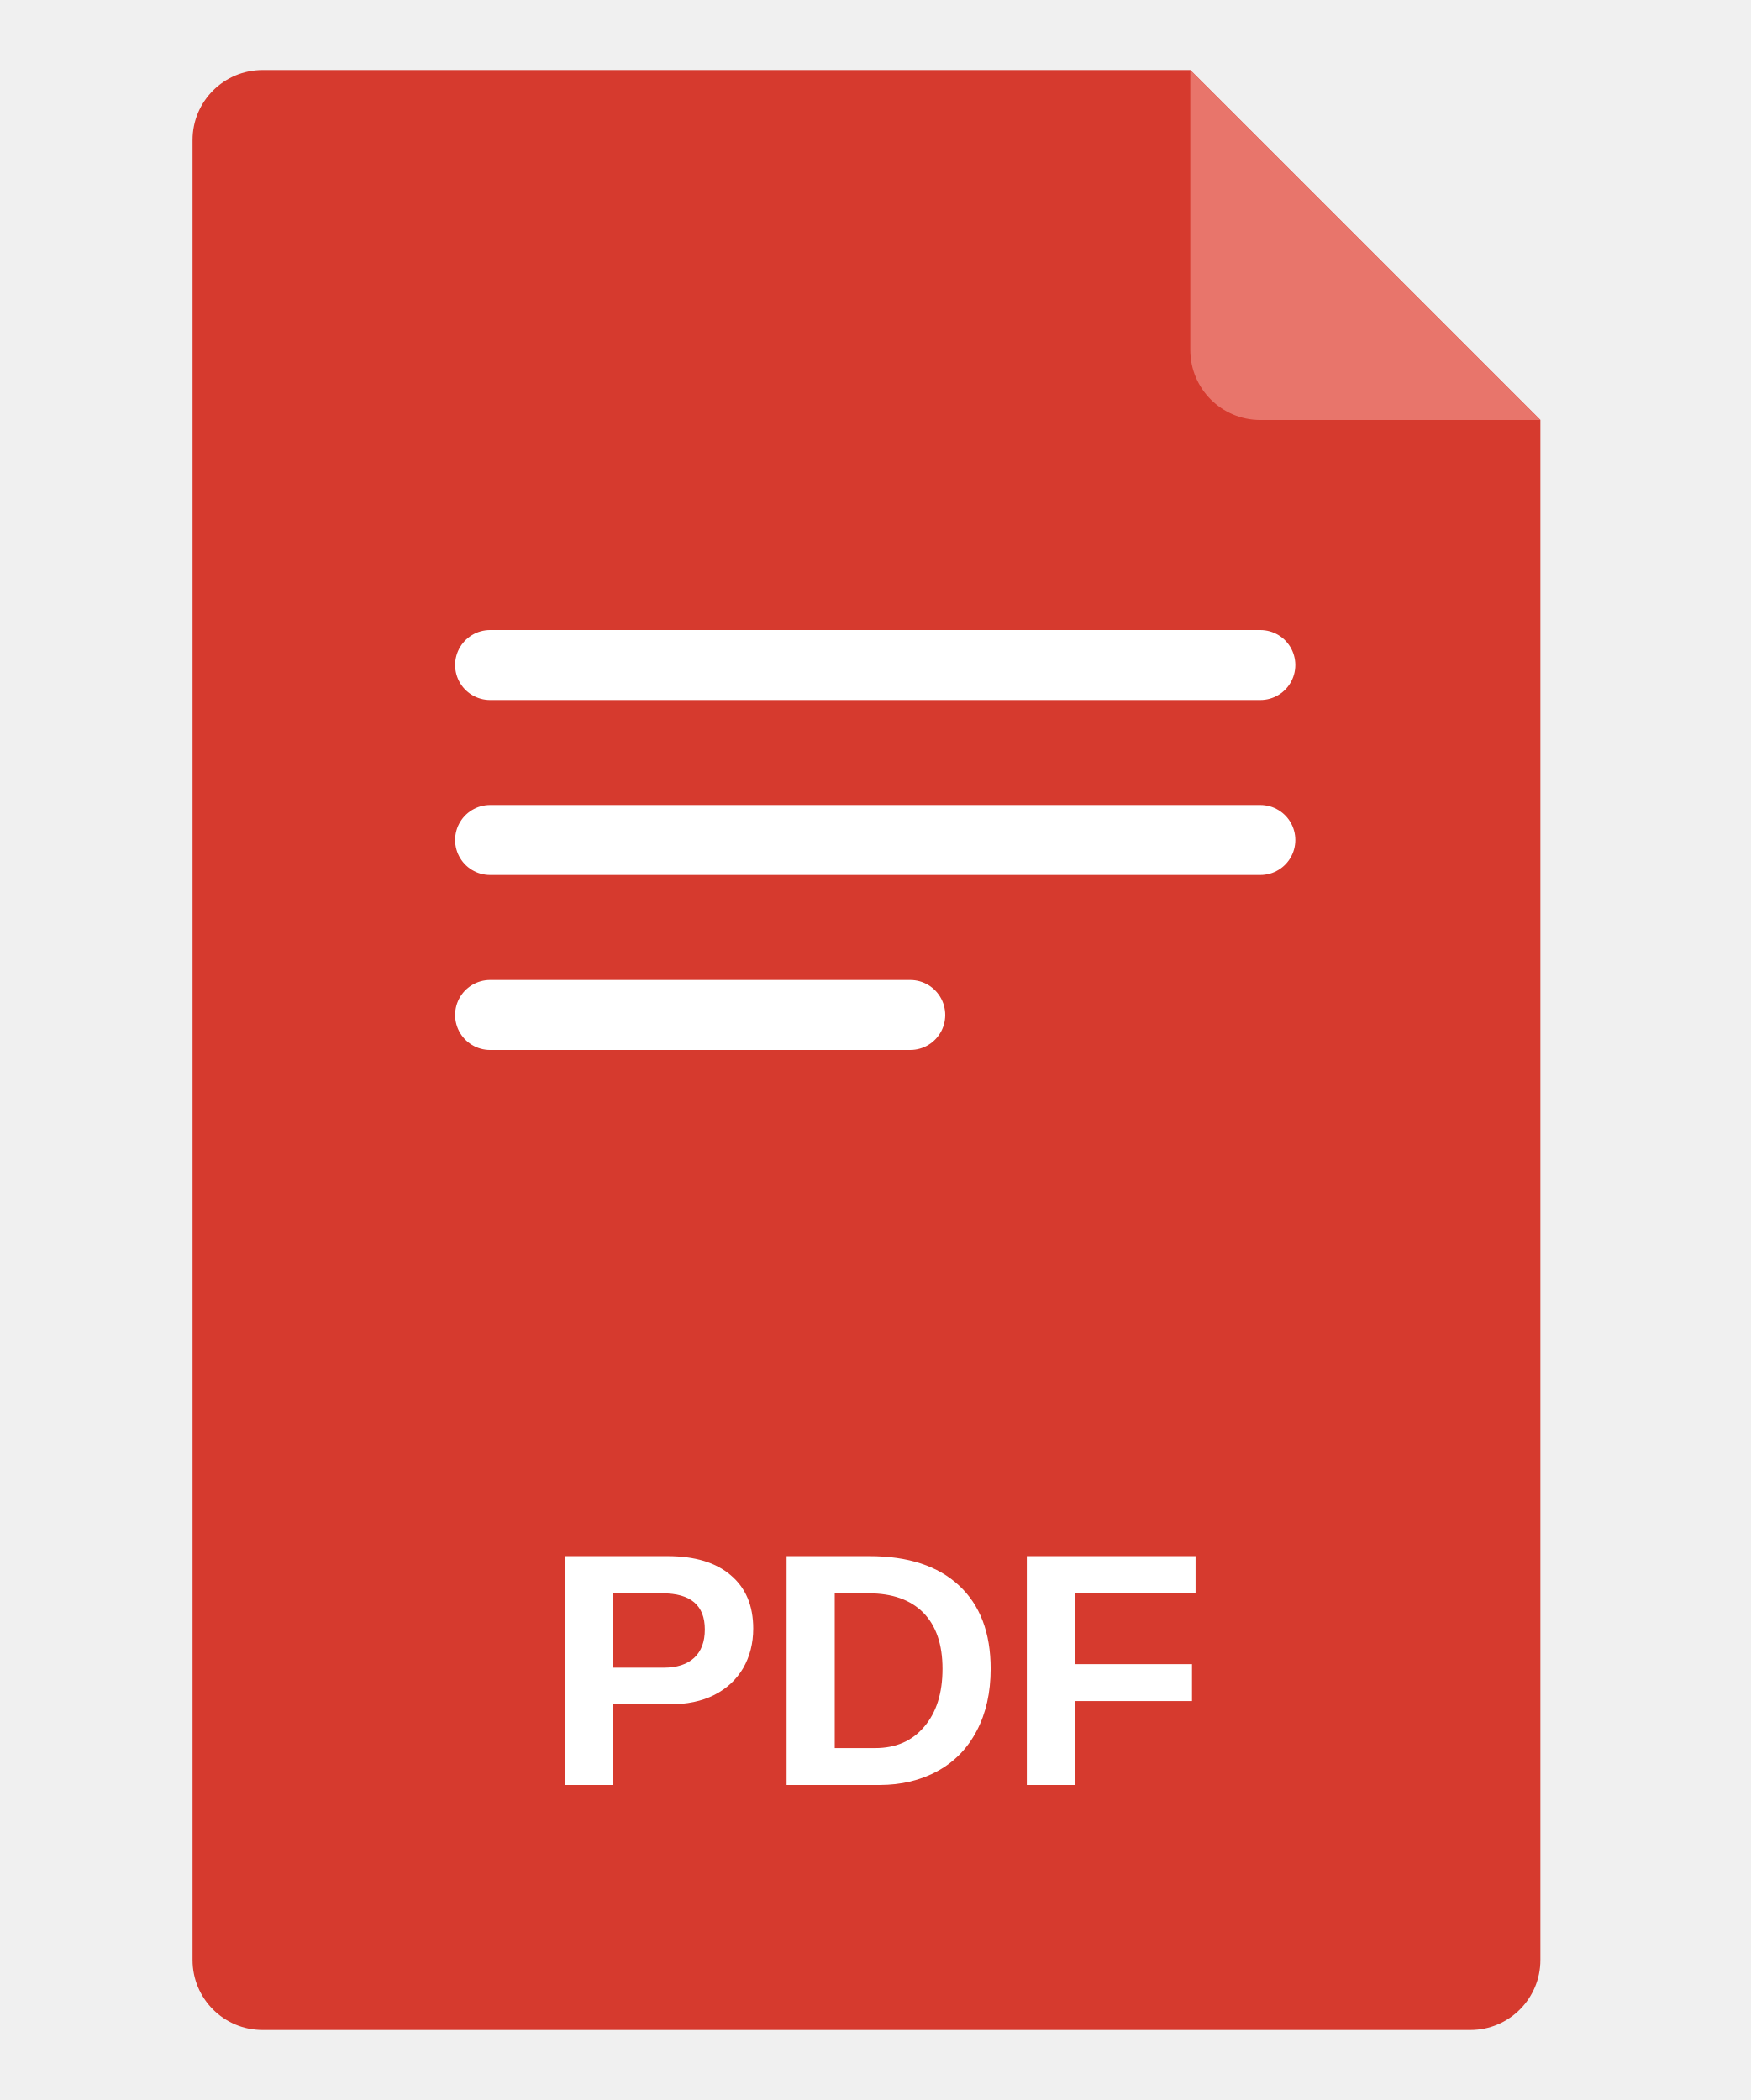
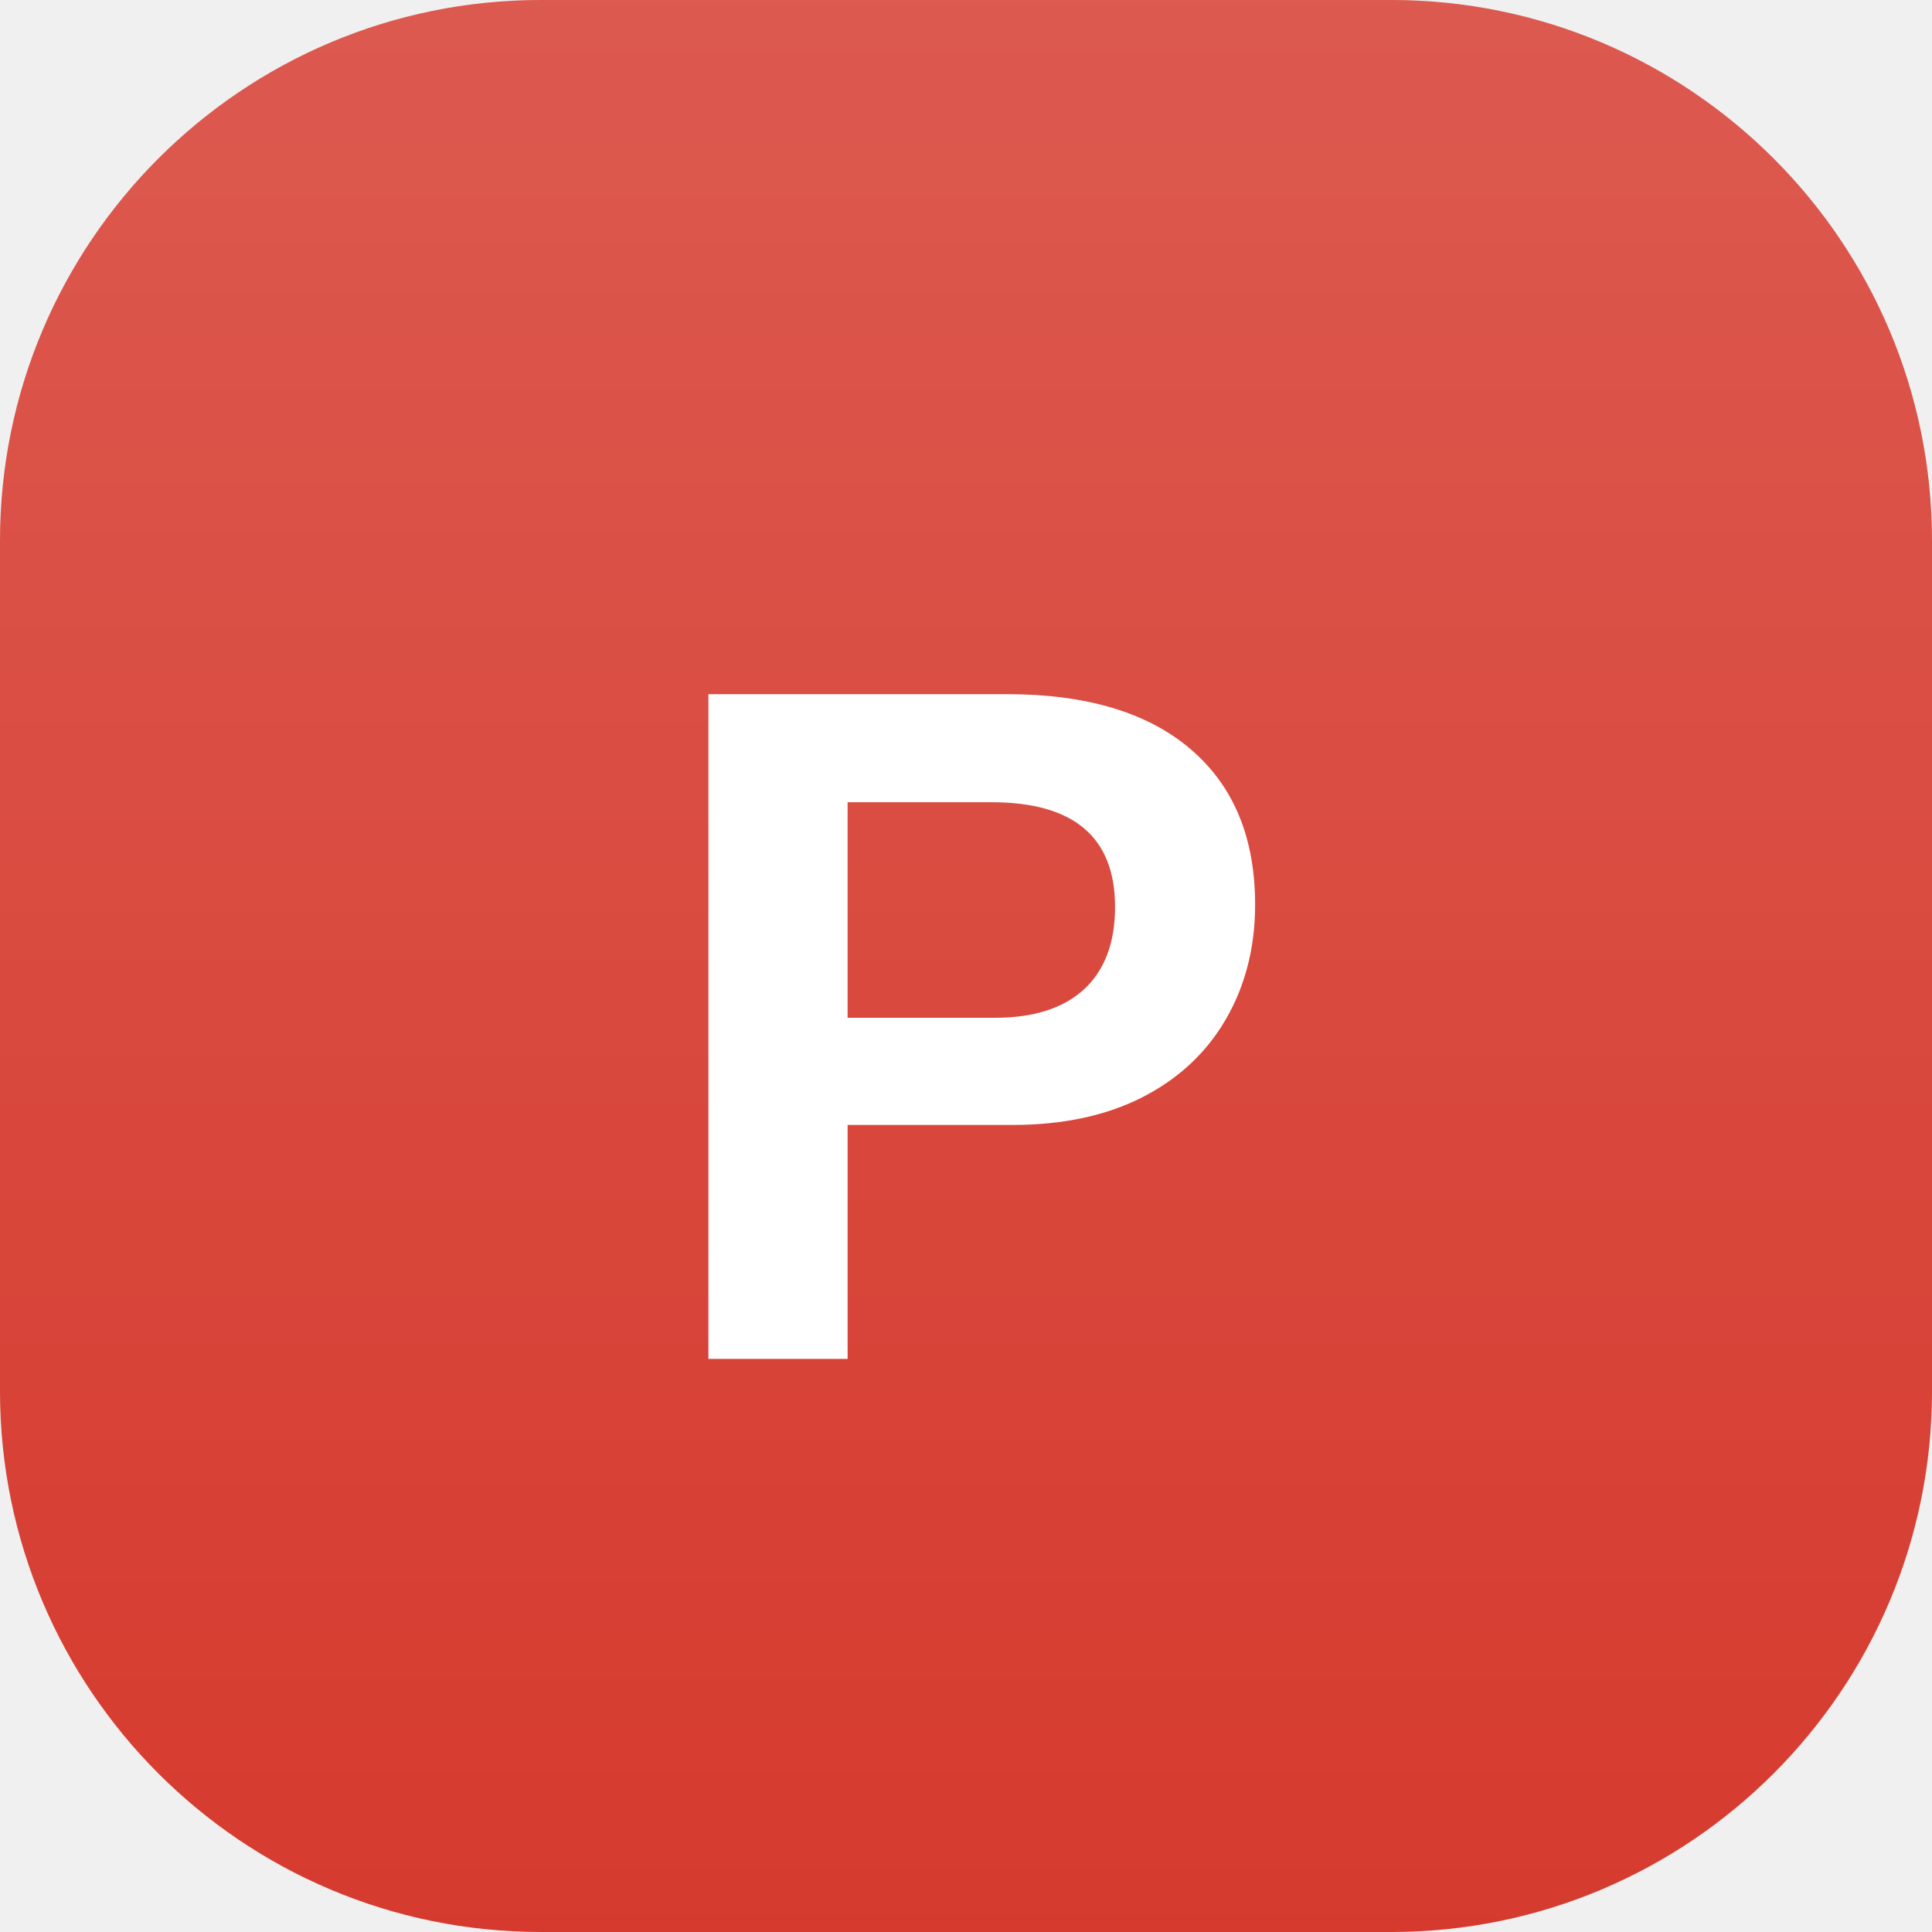
- <svg xmlns="http://www.w3.org/2000/svg" viewBox="0 0 100 120" width="100" height="120">
-   <path d="M15 4 H68 L88 24 V112 A4 4 0 0 1 84 116 H15 A4 4 0 0 1 11 112 V8 A4 4 0 0 1 15 4 Z" fill="#D63A2E" />
-   <path d="M68 4 L88 24 H72 A4 4 0 0 1 68 20 Z" fill="#E8756B" />
-   <line x1="28" y1="38" x2="72" y2="38" stroke="#FFFFFF" stroke-width="4" stroke-linecap="round" />
-   <line x1="28" y1="48" x2="72" y2="48" stroke="#FFFFFF" stroke-width="4" stroke-linecap="round" />
-   <line x1="28" y1="58" x2="52" y2="58" stroke="#FFFFFF" stroke-width="4" stroke-linecap="round" />
-   <text x="50" y="102" font-family="Arial, sans-serif" font-size="19" font-weight="800" text-anchor="middle" fill="#FFFFFF">PDF</text>
+ <svg xmlns="http://www.w3.org/2000/svg" viewBox="0 0 100 100" width="100" height="100">
+   <defs>
+     <linearGradient id="sheen-pdf" x1="0" y1="0" x2="0" y2="1">
+       <stop offset="0" stop-color="#FFFFFF" stop-opacity="0.16" />
+       <stop offset="1" stop-color="#FFFFFF" stop-opacity="0" />
+     </linearGradient>
+   </defs>
+   <rect width="100" height="100" rx="28" fill="#D63A2E" />
+   <rect width="100" height="100" rx="28" fill="url(#sheen-pdf)" />
+   <text x="50" y="53" font-family="Arial, sans-serif" font-weight="800" font-size="50" text-anchor="middle" dominant-baseline="central" fill="#FFFFFF">P</text>
</svg>
